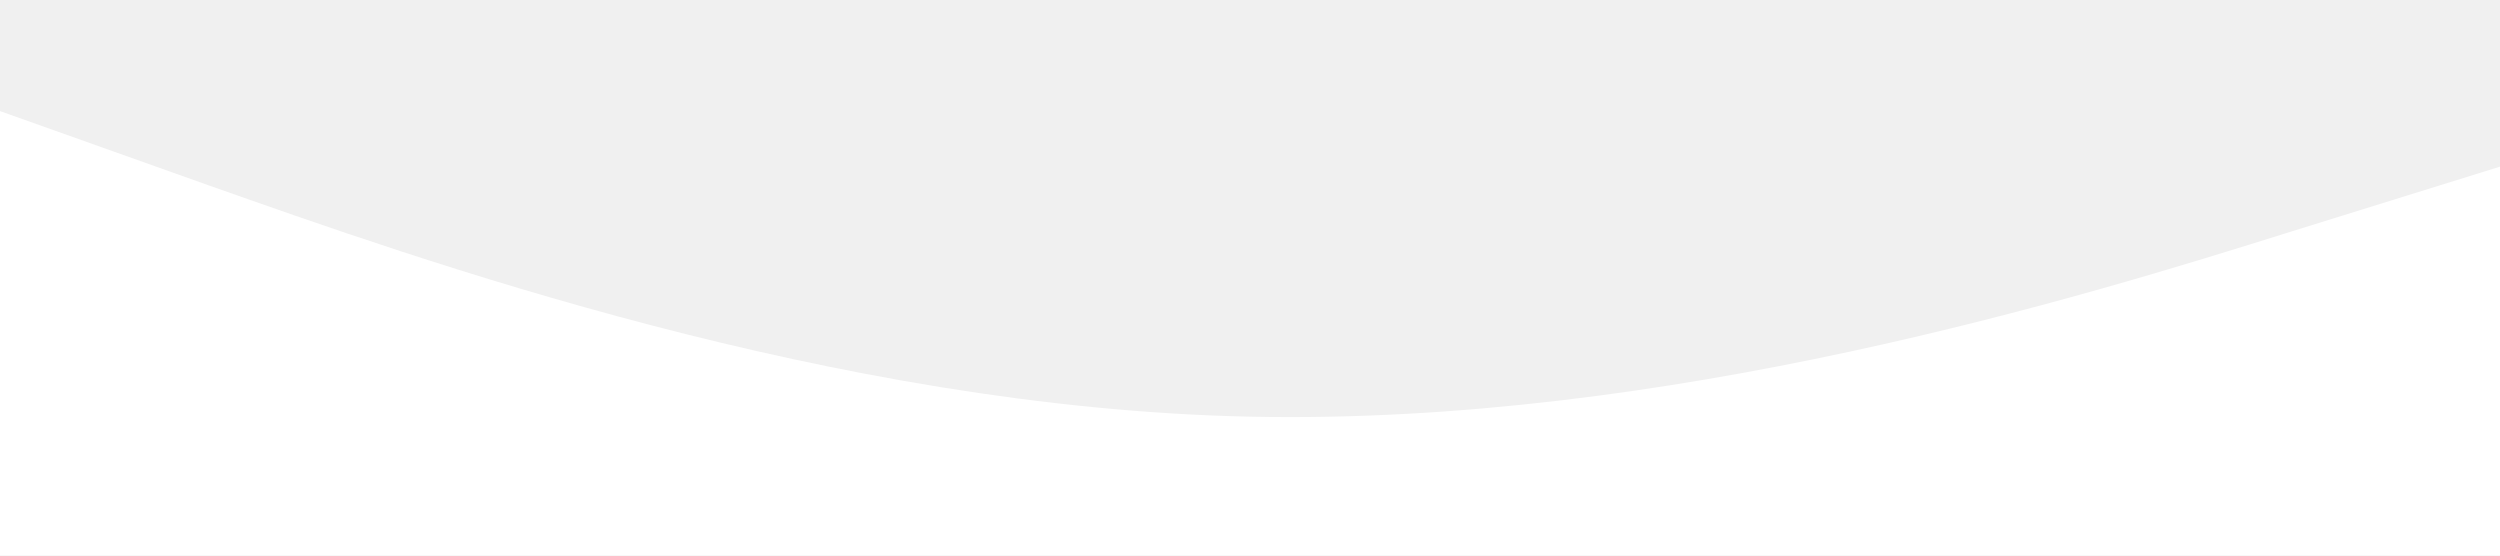
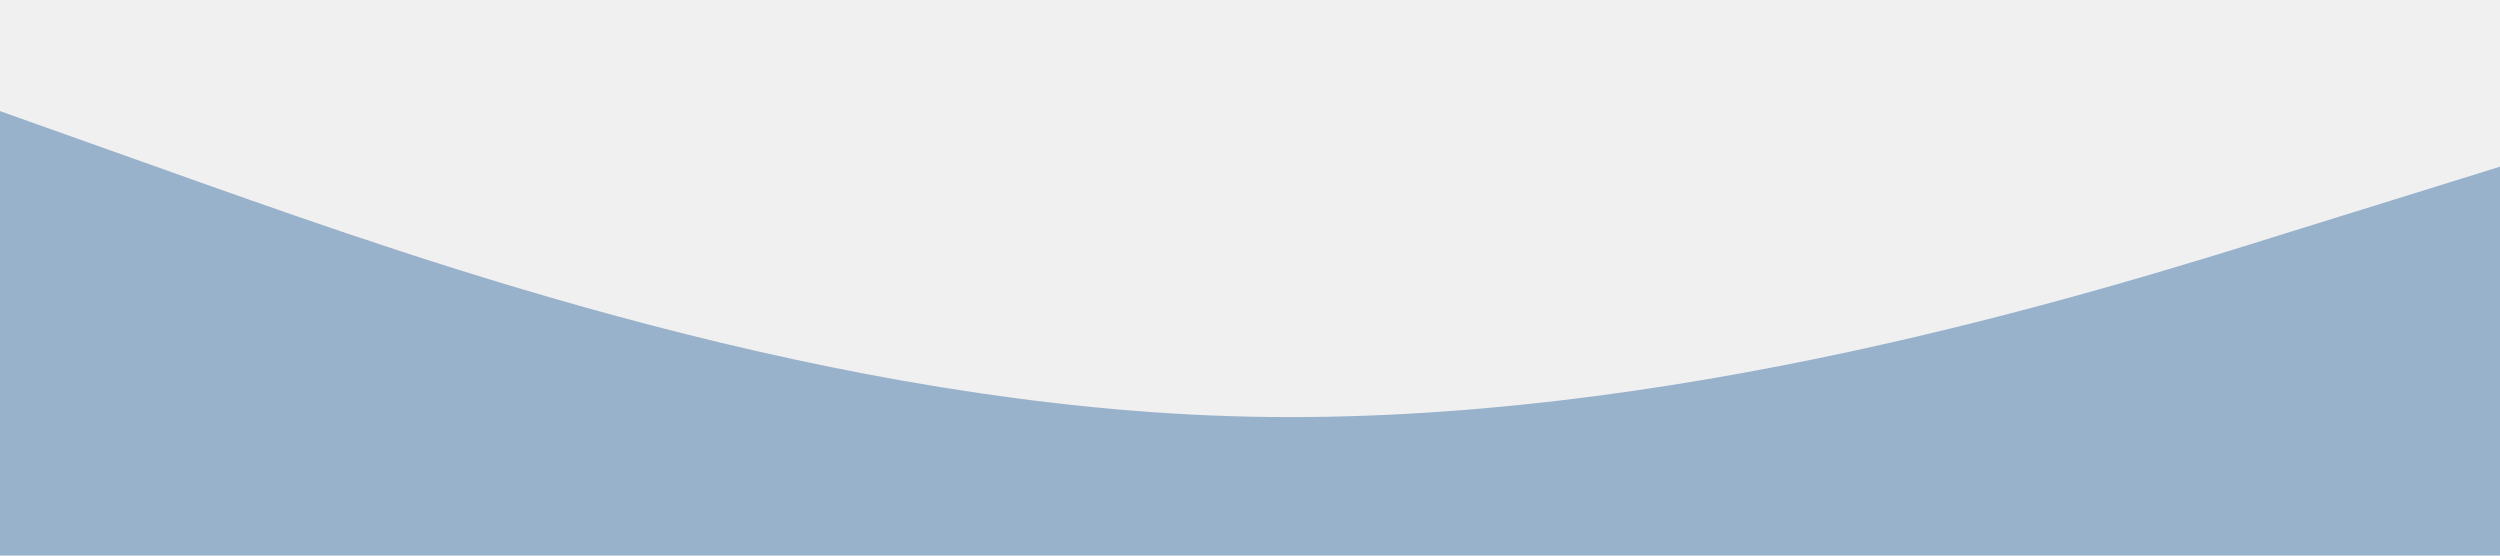
<svg xmlns="http://www.w3.org/2000/svg" viewBox="0 0 1440 320">
-   <path fill="#ffffff" fill-opacity="1" d="M0,64L120,106.7C240,149,480,235,720,240C960,245,1200,171,1320,133.3L1440,96L1440,320L1320,320C1200,320,960,320,720,320C480,320,240,320,120,320L0,320Z" />
+   <path fill="#99b2cc" fill-opacity="1" d="M0,64L120,106.7C240,149,480,235,720,240C960,245,1200,171,1320,133.3L1440,96L1440,320L1320,320C1200,320,960,320,720,320C480,320,240,320,120,320L0,320Z" />
</svg>
